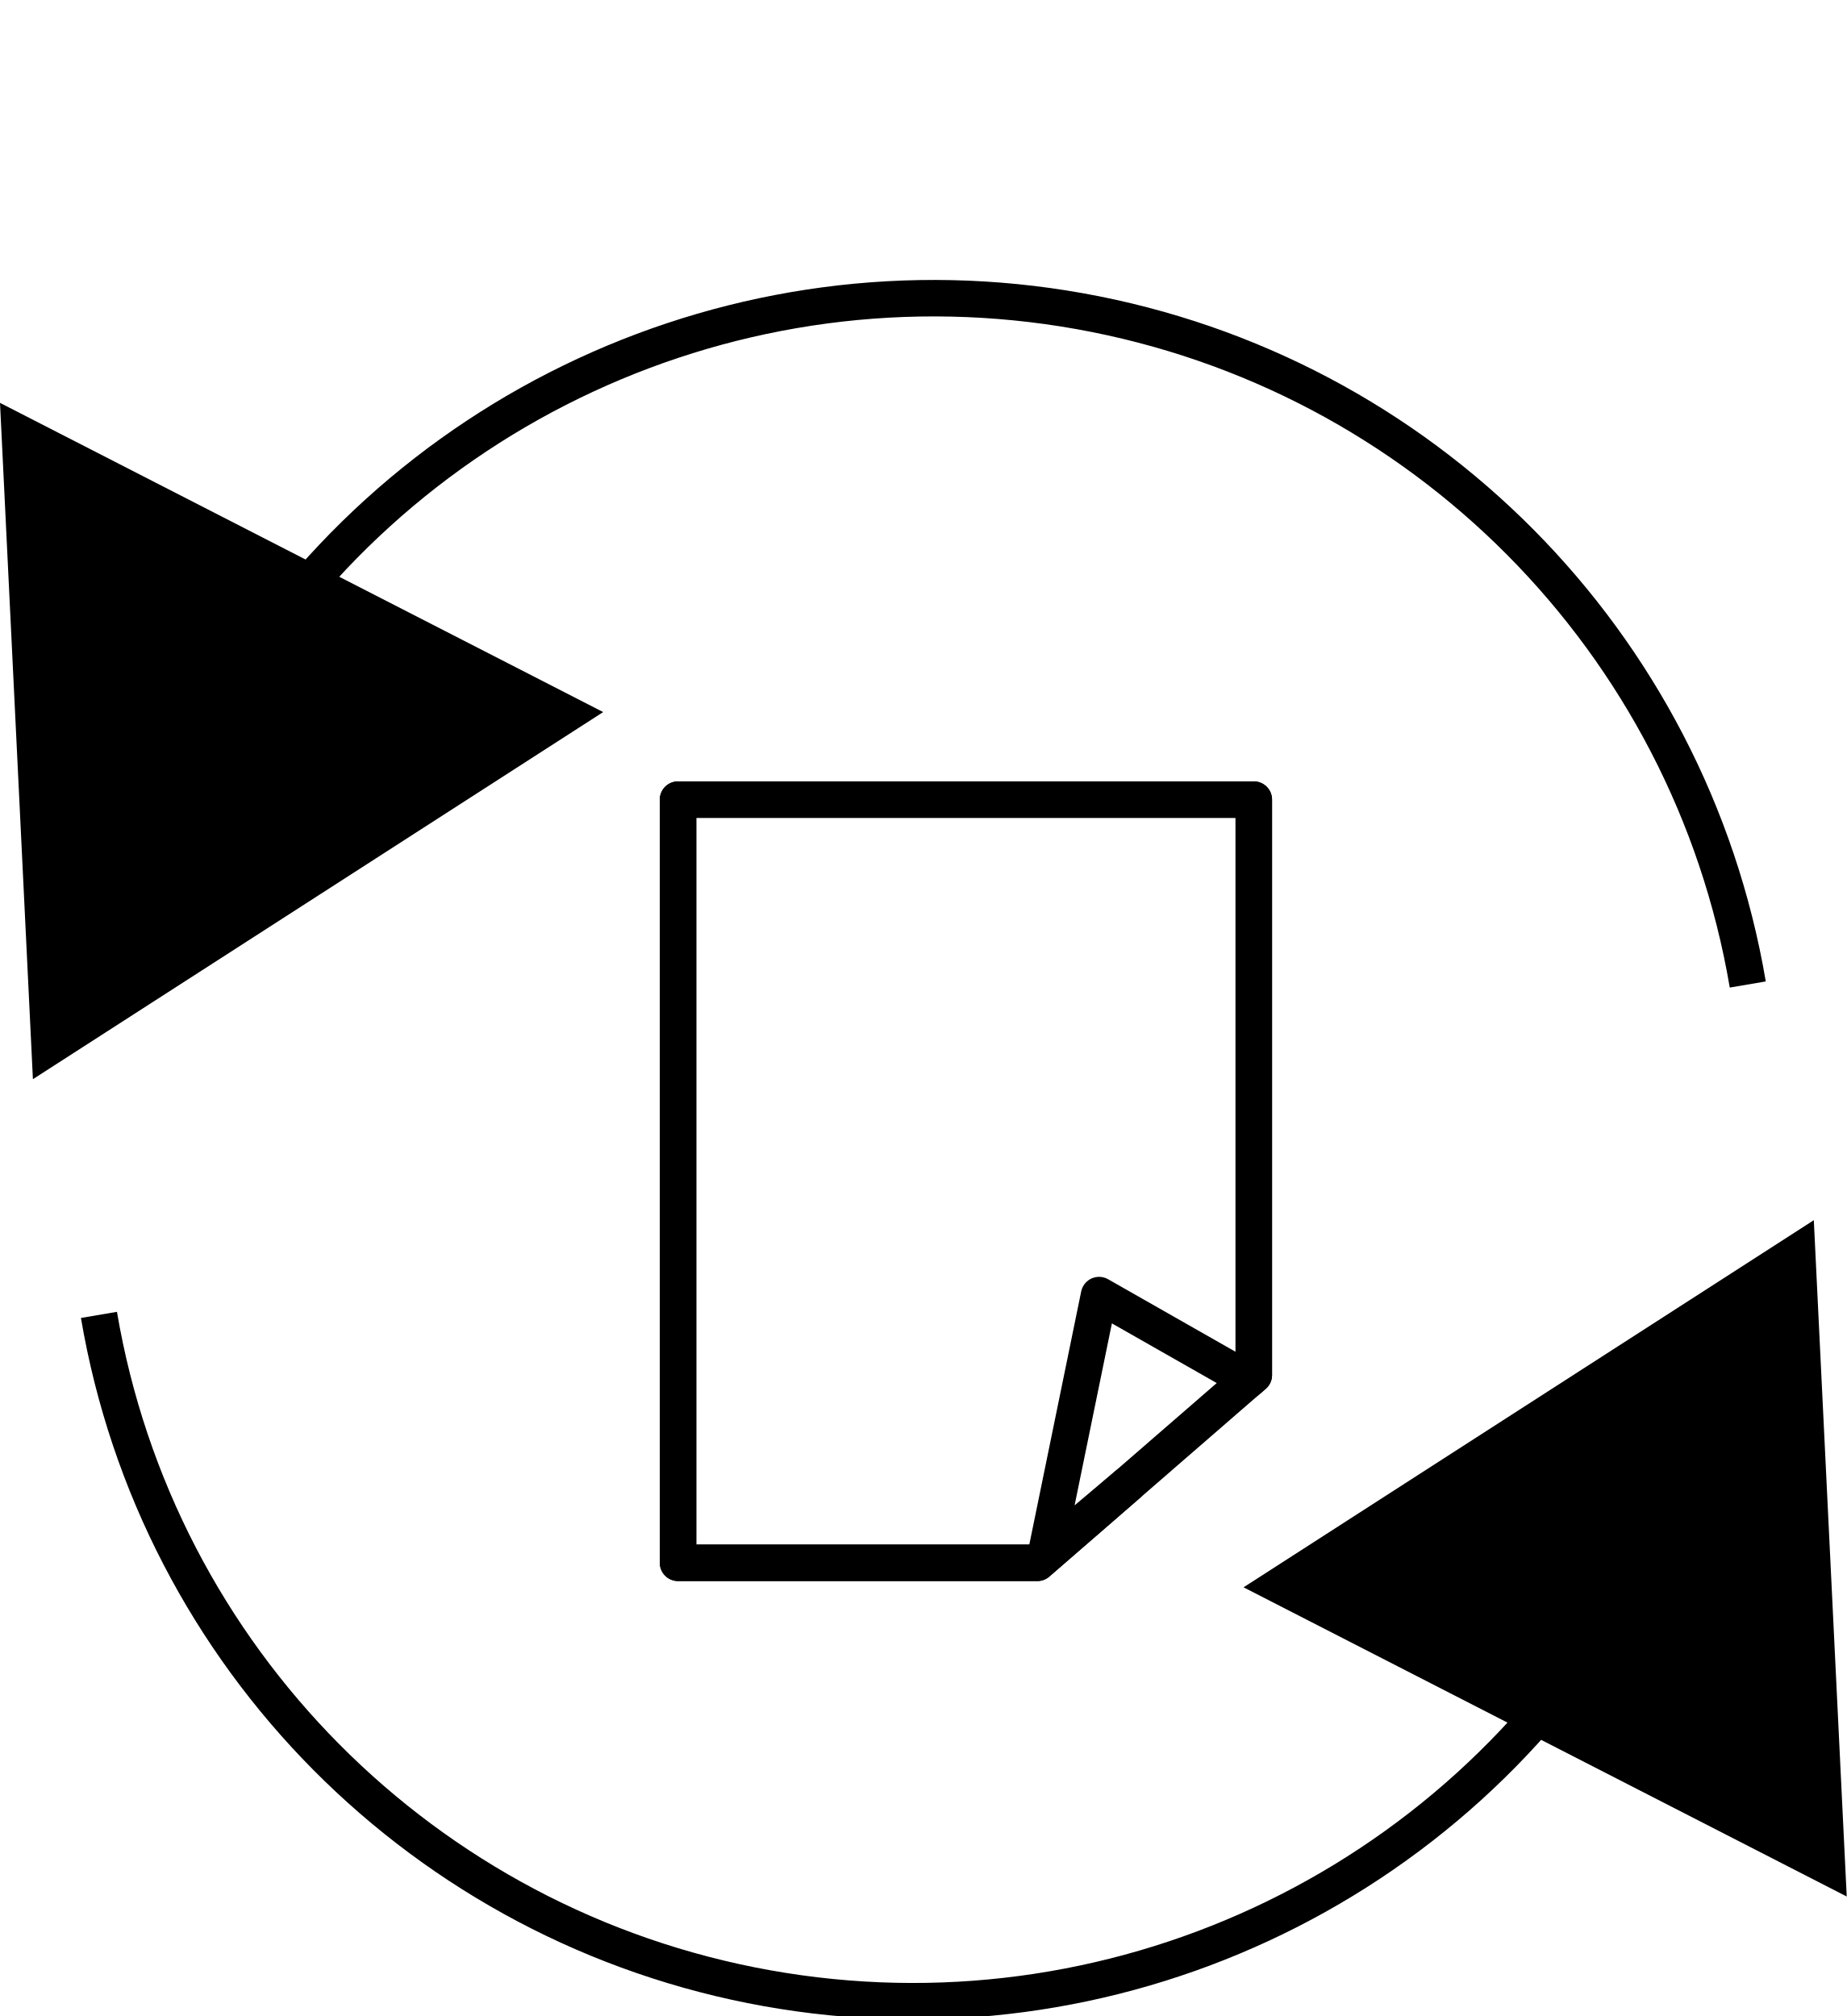
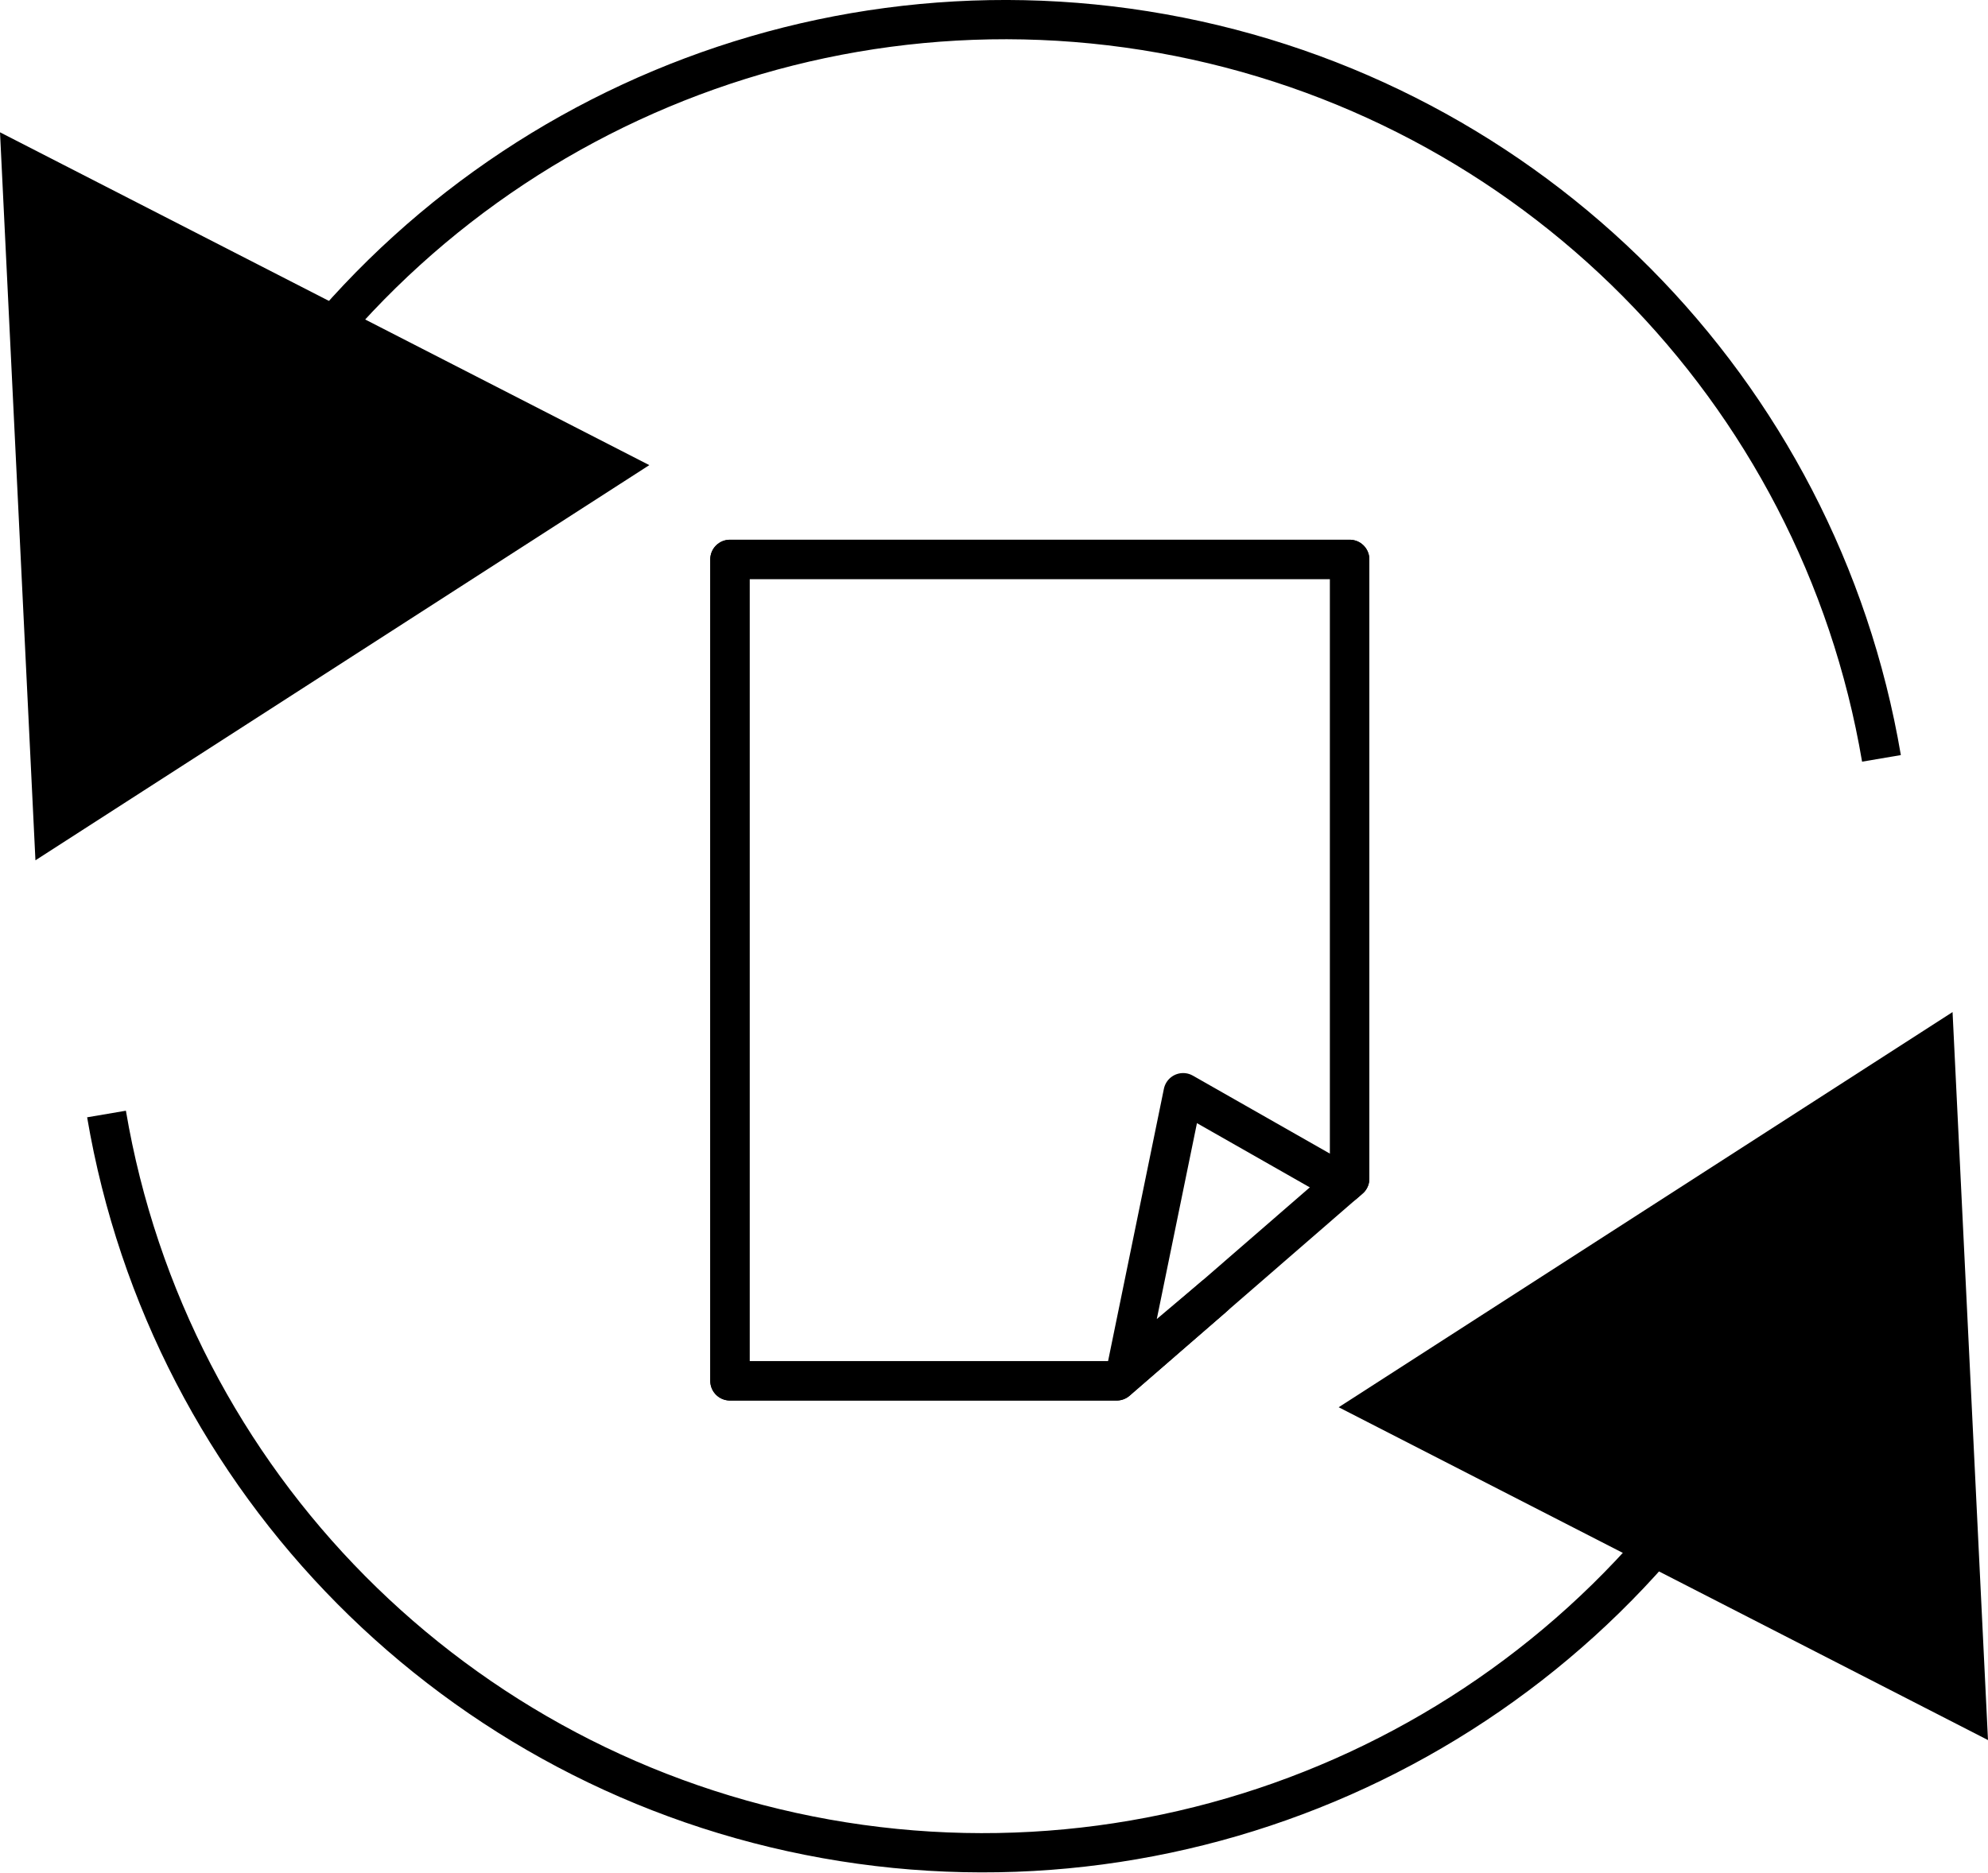
- <svg xmlns="http://www.w3.org/2000/svg" width="101.208mm" height="110.505mm" viewBox="0 0 101.208 110.505" version="1.1" id="svg5">
+ <svg xmlns="http://www.w3.org/2000/svg" width="101.208mm" height="95.346mm" viewBox="0 0 101.208 95.346" version="1.1" id="svg5">
  <defs id="defs2">
    </defs>
-   <g id="layer1" transform="translate(-159.1426,-56.95168)">
+   <g id="layer1" transform="translate(-159.1426,-72.29752)">
    <g id="g877" transform="matrix(0.6853211,0,0,0.6853211,145.2989,42.84502)" style="stroke-width:2.918;stroke-dasharray:none">
      <path id="rect868" style="fill:none;fill-opacity:1;stroke:#000000;stroke-width:2.918;stroke-linejoin:round;stroke-miterlimit:4;stroke-dasharray:none;stroke-dashoffset:0" d="m 74.422,84.54 v 61.042 h 28.734 l 17.307,-15.017 V 84.54 Z" />
      <path id="rect868-1" style="fill:none;fill-opacity:1;stroke:#000000;stroke-width:2.918;stroke-linejoin:round;stroke-miterlimit:4;stroke-dasharray:none;stroke-dashoffset:0" d="m 74.422,84.54 v 61.042 h 28.734 l 7.223,-6.267 -6.519,5.497 4.231,-20.643 11.922,6.787 0.451,-0.391 V 84.54 Z" />
    </g>
    <g id="g1713-9" transform="matrix(-1.565729,0.419536,-0.419536,-1.565729,410.711,265.8768)" style="stroke-width:1.234;stroke-dasharray:none">
      <path style="fill:none;stroke:#000000;stroke-width:1.234;stroke-linejoin:round;stroke-miterlimit:4;stroke-dasharray:none;stroke-opacity:1" id="path852-6" d="m -124.314,-15.145 a 27.911,27.911 0 0 1 -18.447,26.258 27.911,27.911 0 0 1 -30.957,-8.45" transform="matrix(-0.707709,-0.7065041,0.707709,-0.7065041,0,0)" />
      <path style="fill:#000000;fill-opacity:1;stroke:#000000;stroke-width:4.845;stroke-linejoin:miter;stroke-miterlimit:4;stroke-dasharray:none;stroke-opacity:1" id="path1288-3" d="m -264.062,-156.25 -74.372,33.564 8.119,-81.19 z" transform="matrix(0.2532367,0.02873027,-0.02877927,0.2528055,150.9971,148.764)" />
    </g>
    <g id="g1713-9-0" transform="matrix(1.565729,-0.419536,0.419536,1.565729,26.261,31.76033)" style="stroke-width:1.234;stroke-dasharray:none">
      <path style="fill:none;stroke:#000000;stroke-width:1.234;stroke-linejoin:round;stroke-miterlimit:4;stroke-dasharray:none;stroke-opacity:1" id="path852-6-9" d="m -97.157,10.311 a 27.911,27.911 0 0 1 -18.447,26.258 27.911,27.911 0 0 1 -30.957,-8.45" transform="matrix(-0.707709,-0.7065041,0.707709,-0.7065041,0,0)" />
      <path style="fill:#000000;fill-opacity:1;stroke:#000000;stroke-width:4.845;stroke-linejoin:miter;stroke-miterlimit:4;stroke-dasharray:none;stroke-opacity:1" id="path1288-3-5" d="m -264.062,-156.25 -74.372,33.564 8.119,-81.19 z" transform="matrix(0.2532367,0.02873027,-0.02877927,0.2528055,149.7937,111.5925)" />
    </g>
  </g>
</svg>
